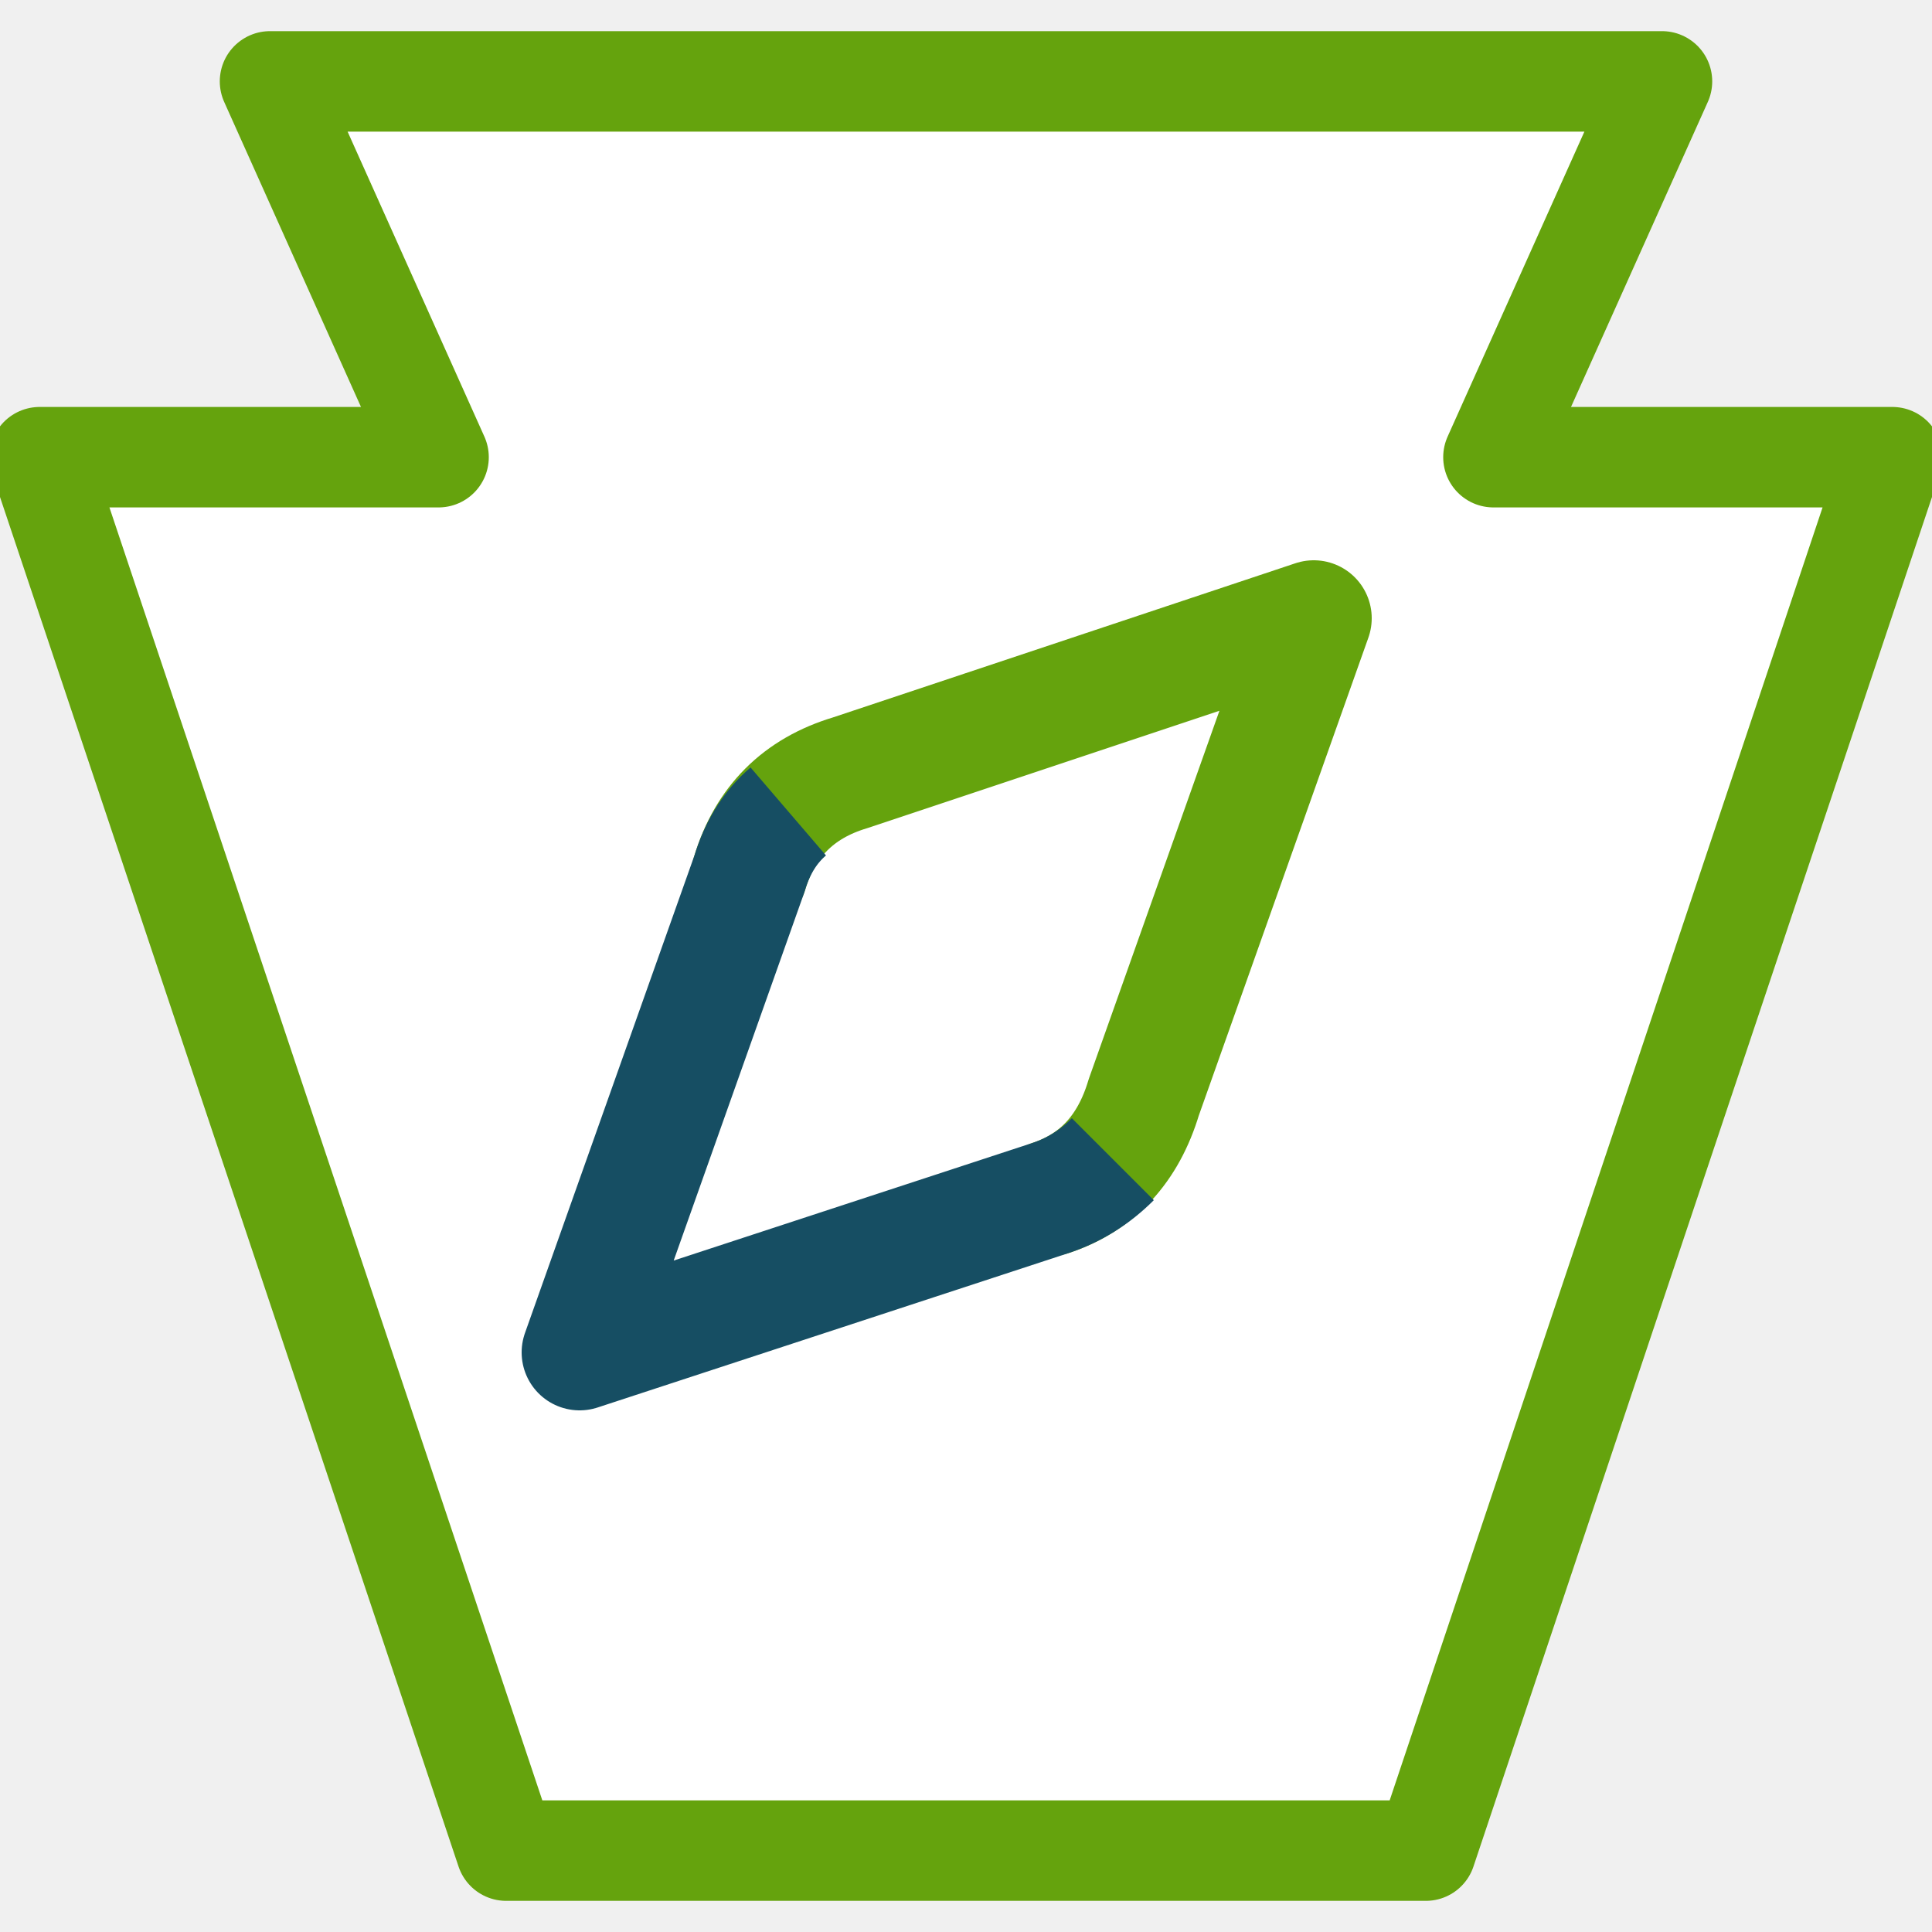
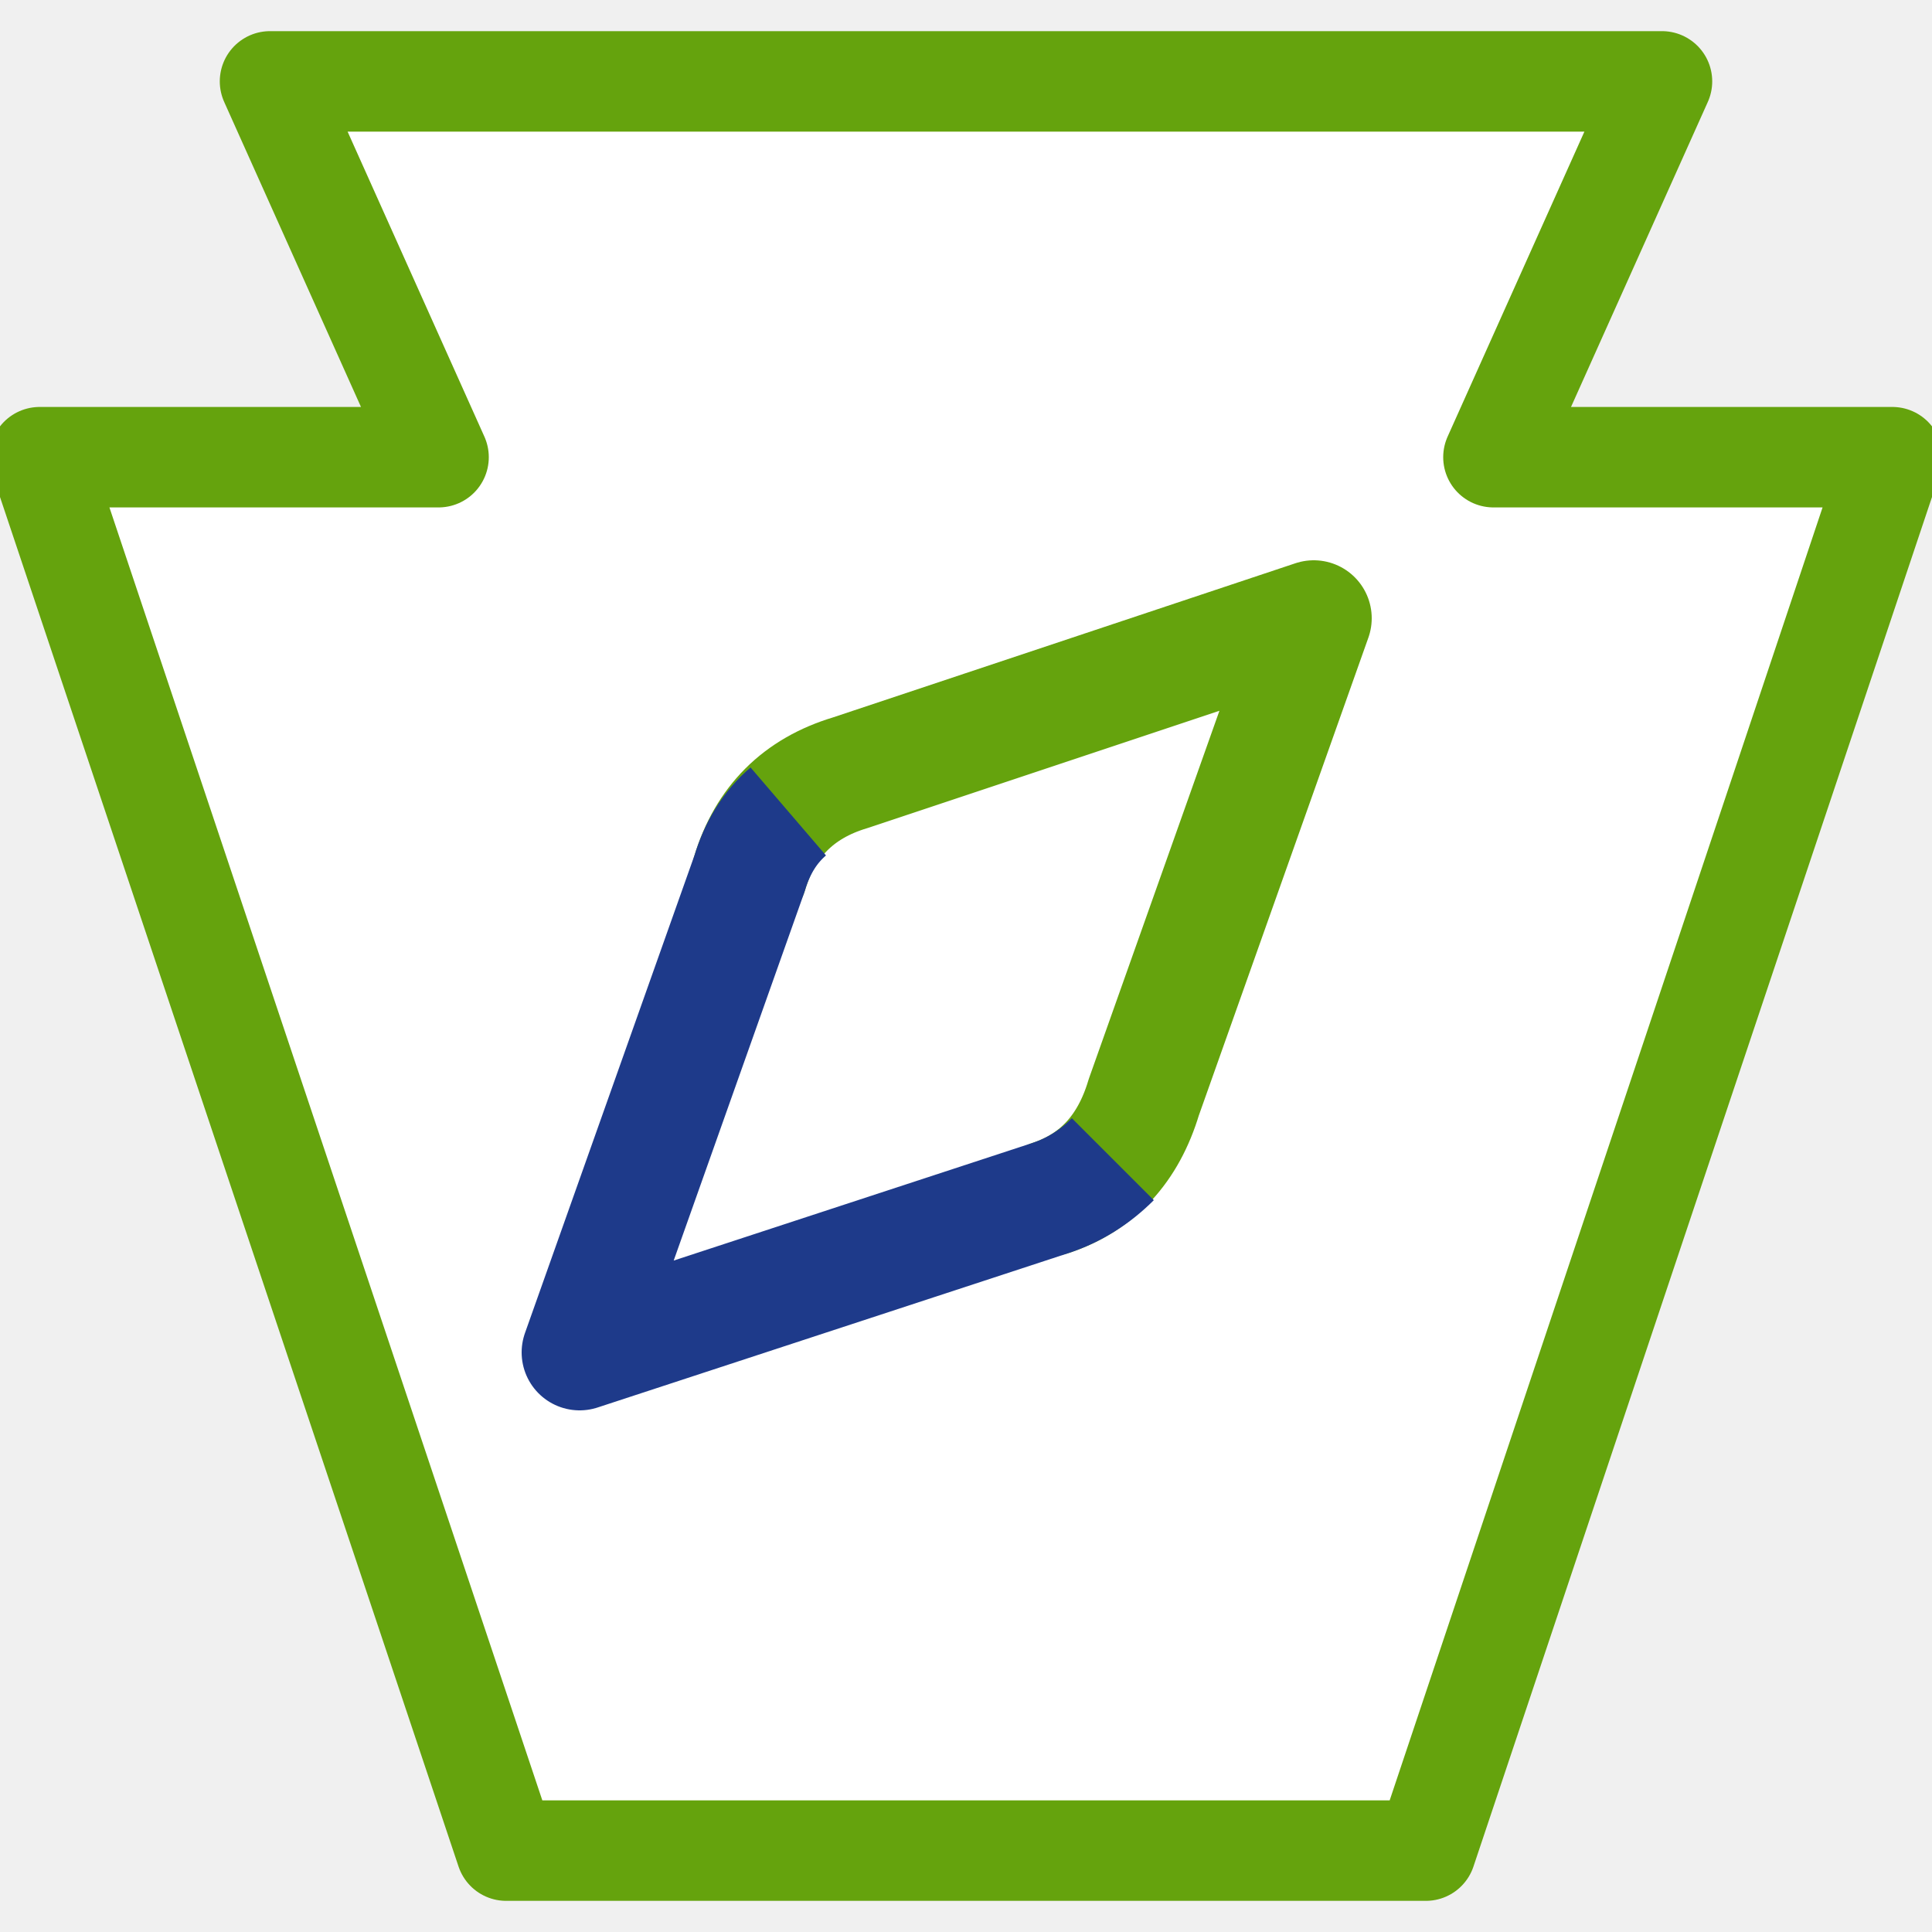
<svg xmlns="http://www.w3.org/2000/svg" viewBox="0 0 250 250">
  <path fill="#ffffff" stroke="#65a30d" stroke-width="13" stroke-linecap="round" stroke-linejoin="round" d="M34.94,10.53 l21.81,48.63 h-51.62 l60.37,180.31 h119 l60.37,-180.31 h-51.62 l21.81,-48.63 z" />
  <path d="M97 113 Q100 103 110 100 L170 80 L148 142 Q145 152 136 155" fill="none" stroke="#65a30d" stroke-width="15" stroke-linecap="round" stroke-linejoin="round" />
-   <path d="M144 150 Q140.5 153.5 136 155 L75 175 L97 113 Q98.5 108 102 105" fill="none" stroke="#164e63" stroke-width="15" stroke-linecap="butt" stroke-linejoin="round" />
+   <path d="M144 150 Q140.5 153.5 136 155 L75 175 L97 113 Q98.5 108 102 105" fill="none" stroke="#1e3a8a" stroke-width="15" stroke-linecap="butt" stroke-linejoin="round" />
</svg>
